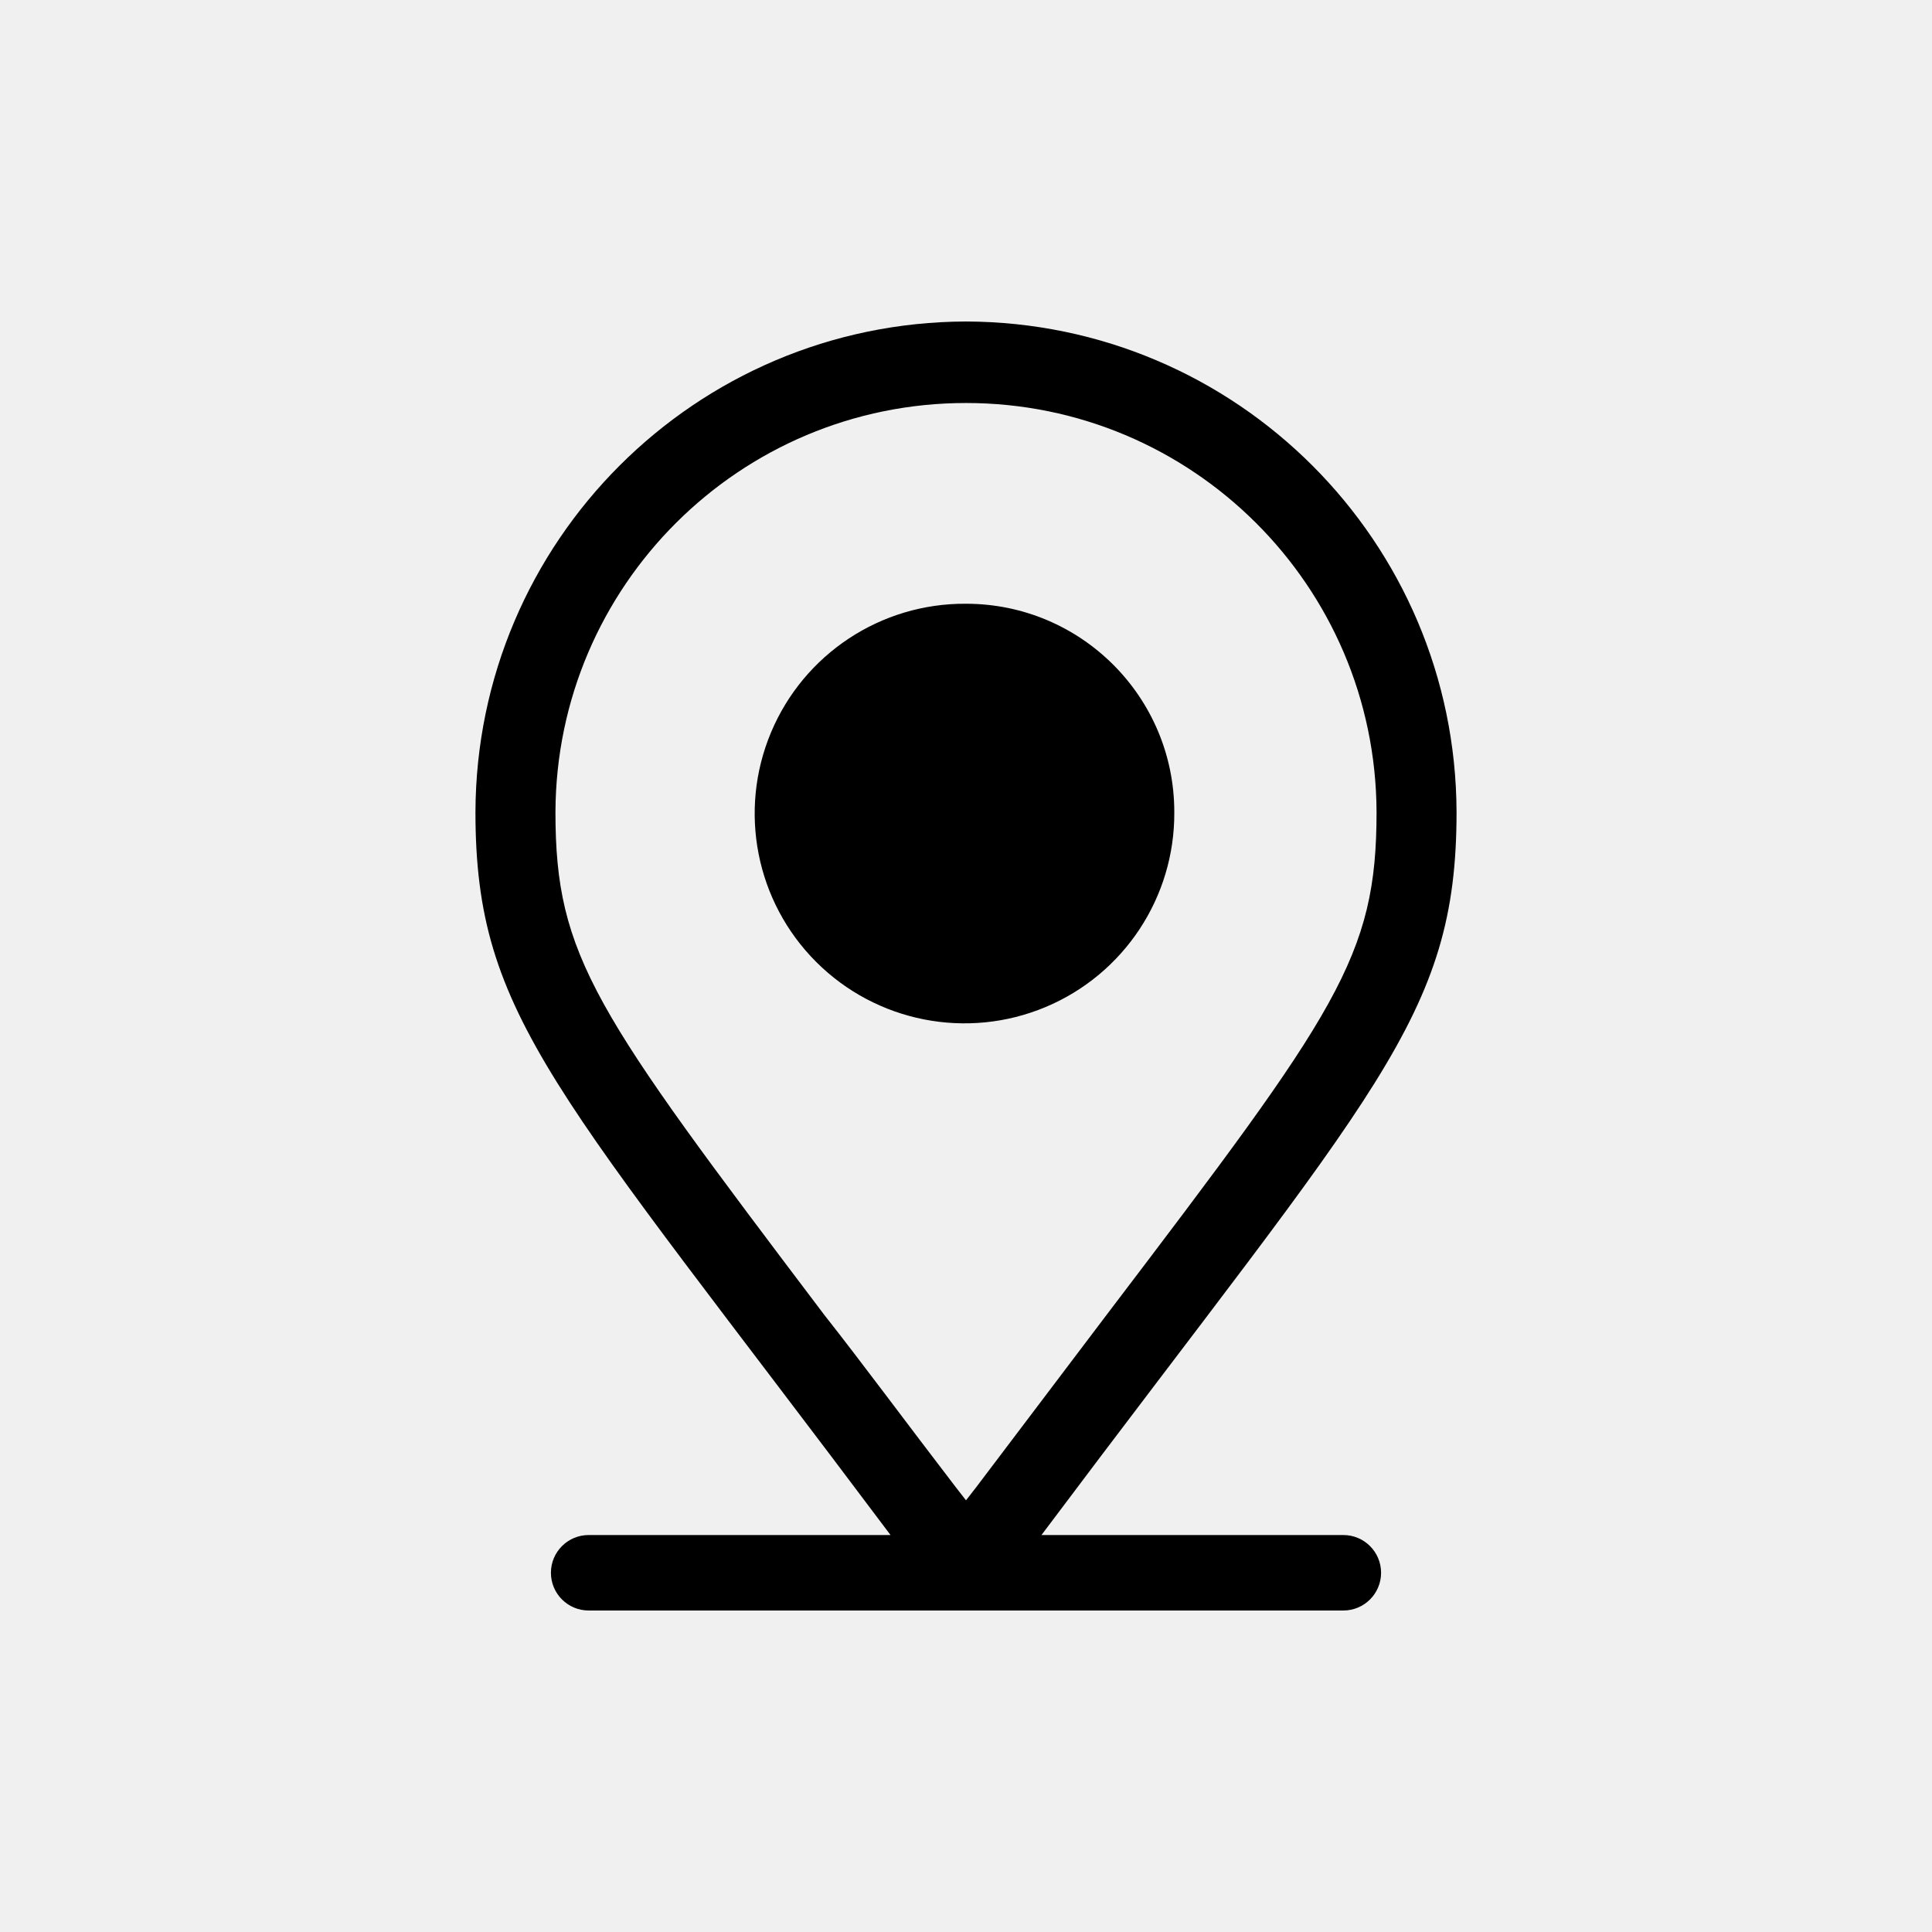
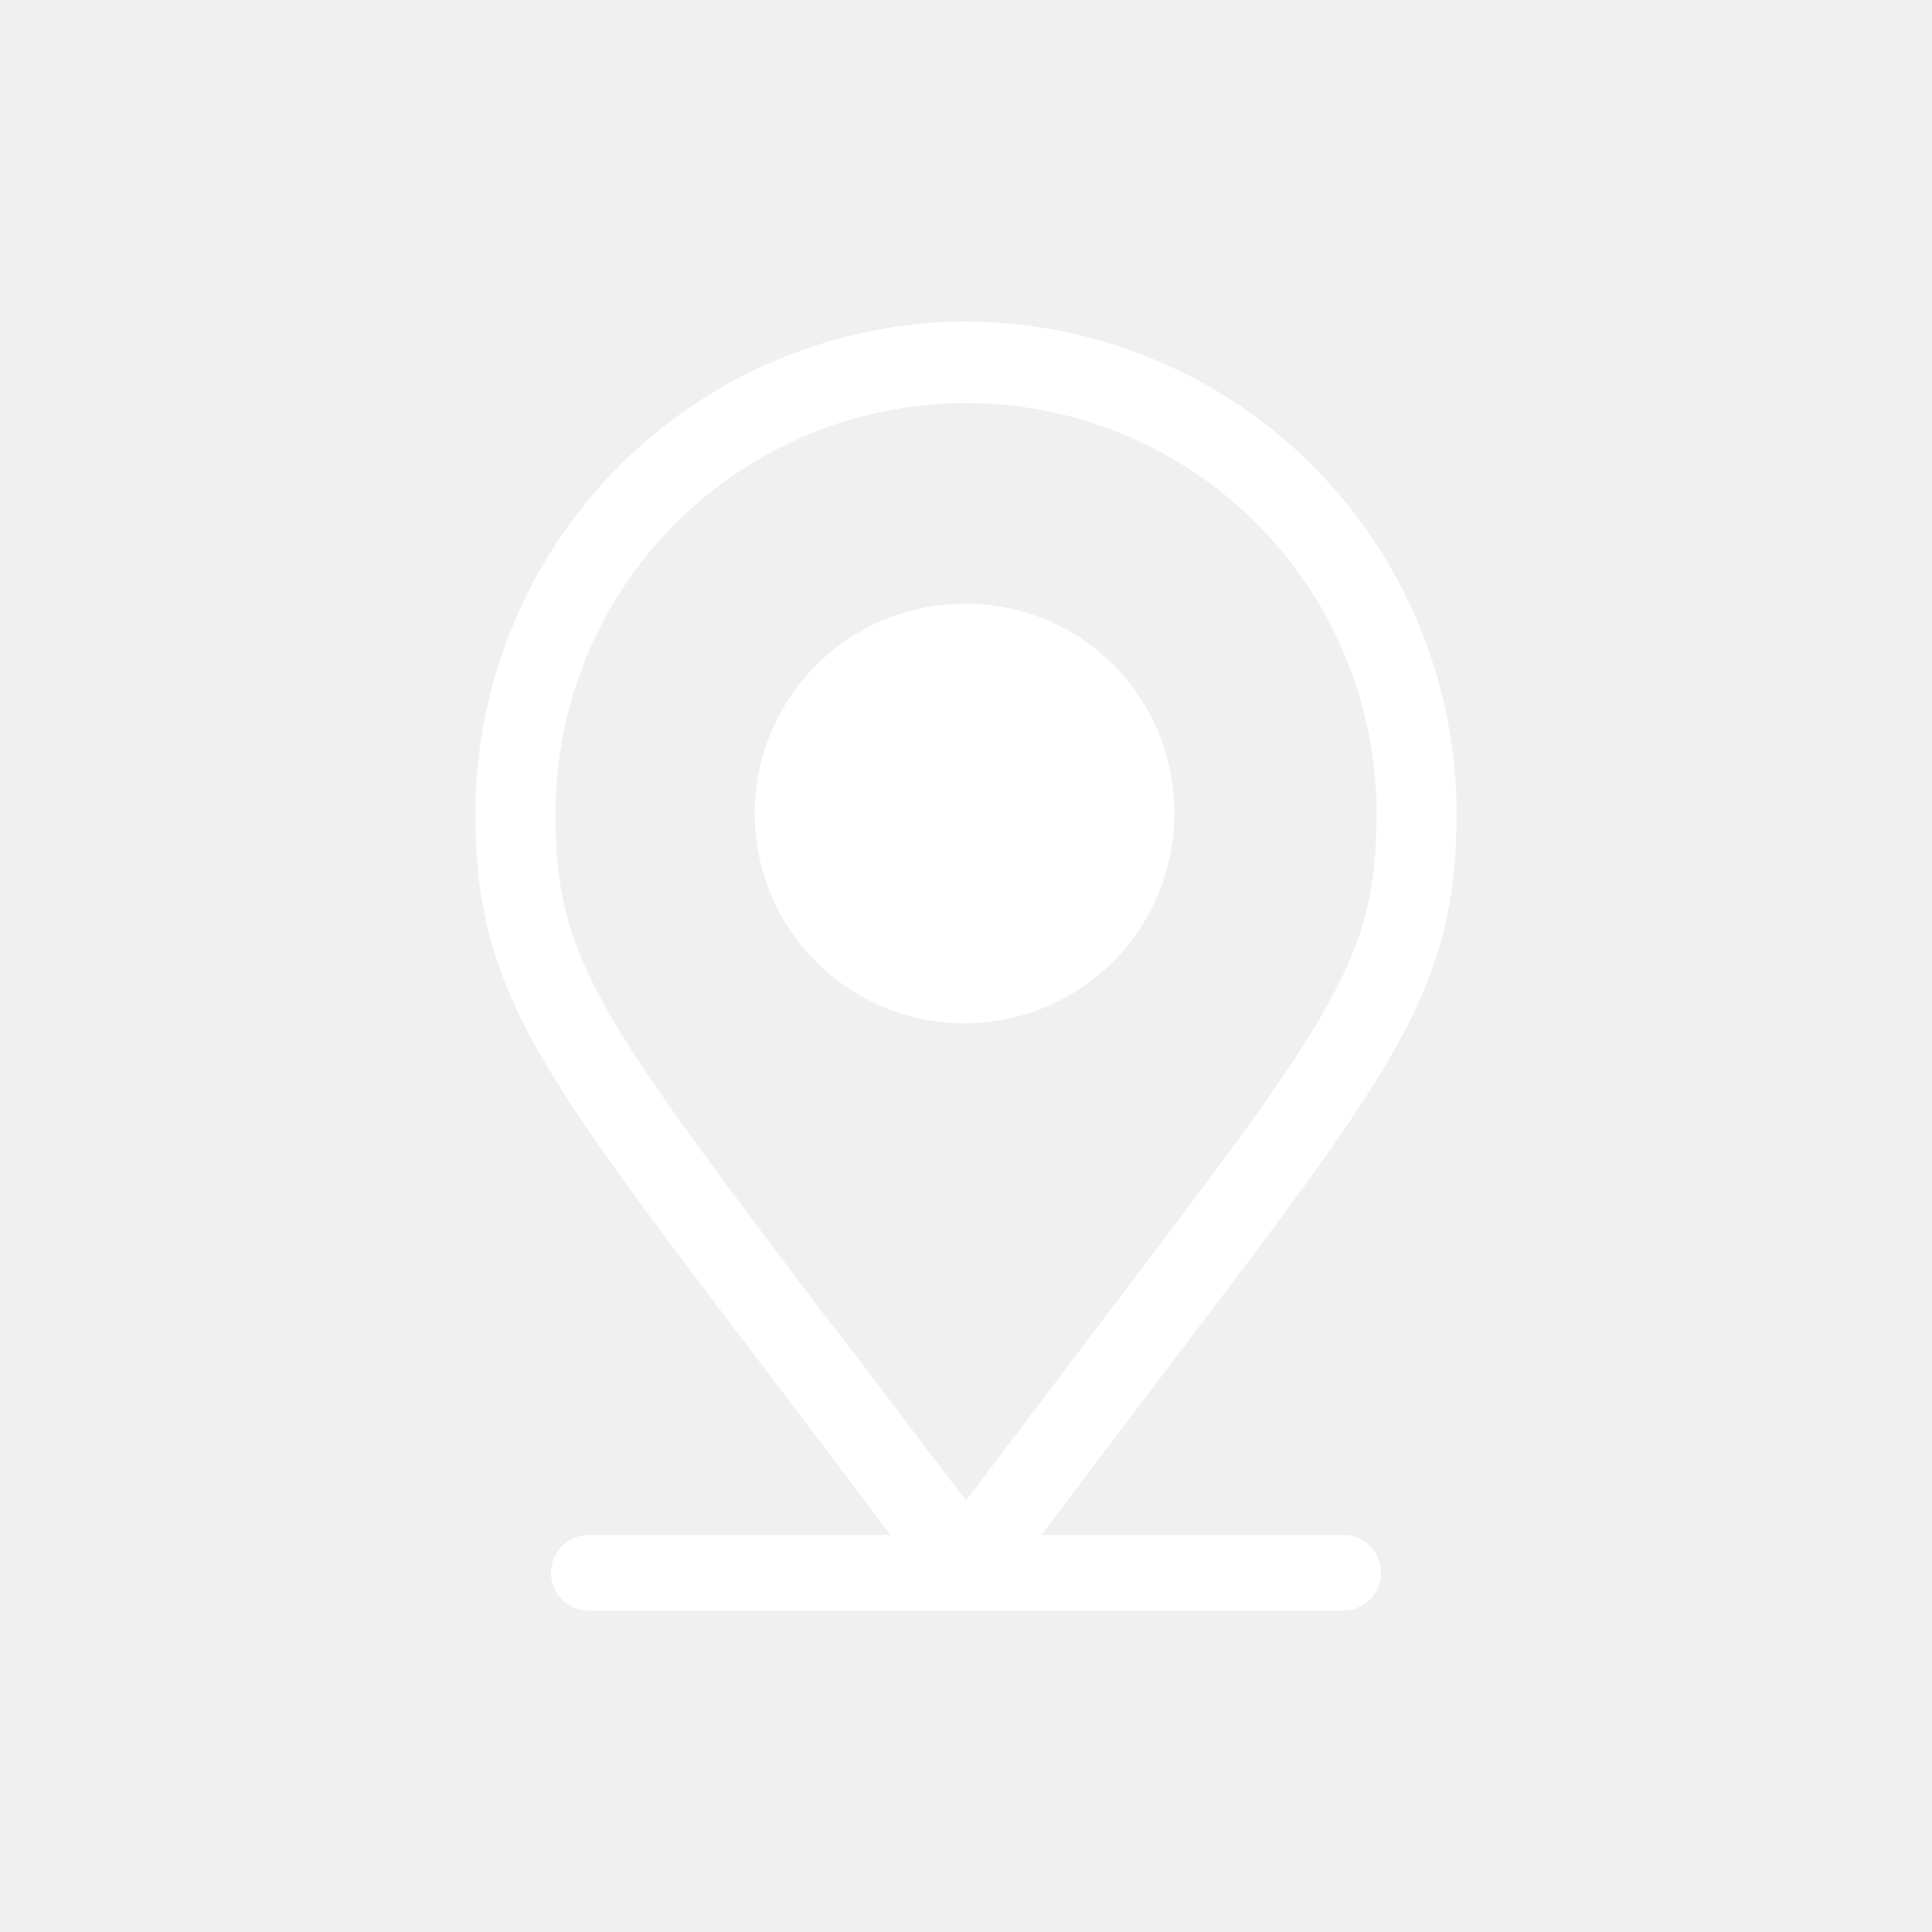
- <svg xmlns="http://www.w3.org/2000/svg" id="Layer_1" data-name="Layer 1" viewBox="0 0 128 128">
-   <defs>
-     <style>.cls-1{fill:none;}.cls-2{fill:#787878;}</style>
-   </defs>
-   <path class="cls-1" d="M0,0H128V128H0Z" />
-   <path class="cls-2" style="fill:#000000;" d="M64,26.7A27.2,27.2,0,0,1,91.2,53.8c0,9.6-2.6,13.2-17.8,33.2L64.7,98.5l-.7.9-.7-.9c-3.3-4.3-6.1-8.1-8.7-11.4C39.4,67,36.8,63.4,36.8,53.8A27.2,27.2,0,0,1,64,26.7m0-5.4A32.6,32.6,0,0,0,31.5,53.8c0,13.6,5.3,18.3,27.5,47.9H39a2.5,2.5,0,0,0-2.5,2.5,2.5,2.5,0,0,0,2.5,2.5H89a2.5,2.5,0,0,0,2.5-2.5,2.5,2.5,0,0,0-2.5-2.5H69C91.2,72.1,96.5,67.4,96.5,53.8A32.6,32.6,0,0,0,64,21.3Z" />
-   <path class="cls-2" style="fill:#000000;" d="M64,40A13.9,13.9,0,1,0,77.8,53.8,13.8,13.8,0,0,0,64,40Z" />
+ <svg xmlns="http://www.w3.org/2000/svg" width="128" height="128" viewBox="0 0 128 128" fill="none">
+   <path d="M64 26.7C71.197 26.7 78.1 29.552 83.198 34.631C88.296 39.711 91.174 46.603 91.2 53.8C91.2 63.4 88.6 67 73.4 87L64.7 98.5L64 99.4L63.3 98.5C60 94.2 57.2 90.4 54.6 87.1C39.4 67 36.8 63.4 36.8 53.8C36.827 46.603 39.704 39.711 44.802 34.631C49.9 29.552 56.803 26.7 64 26.7V26.7ZM64 21.3C55.389 21.326 47.137 24.759 41.048 30.848C34.959 36.937 31.526 45.189 31.5 53.8C31.5 67.4 36.8 72.1 59 101.7H39C38.337 101.7 37.701 101.963 37.232 102.432C36.763 102.901 36.5 103.537 36.5 104.2C36.5 104.863 36.763 105.499 37.232 105.968C37.701 106.437 38.337 106.7 39 106.7H89C89.663 106.7 90.299 106.437 90.768 105.968C91.237 105.499 91.5 104.863 91.5 104.2C91.5 103.537 91.237 102.901 90.768 102.432C90.299 101.963 89.663 101.7 89 101.7H69C91.2 72.1 96.5 67.4 96.5 53.8C96.474 45.189 93.041 36.937 86.952 30.848C80.863 24.759 72.611 21.326 64 21.3V21.3Z" fill="white" />
+   <path d="M64 40C61.242 39.98 58.541 40.781 56.24 42.301C53.939 43.821 52.142 45.99 51.078 48.534C50.013 51.078 49.73 53.881 50.263 56.587C50.796 59.293 52.122 61.779 54.072 63.728C56.022 65.678 58.507 67.004 61.213 67.537C63.919 68.07 66.722 67.787 69.266 66.722C71.81 65.658 73.979 63.861 75.499 61.56C77.019 59.259 77.82 56.558 77.8 53.8C77.8 50.14 76.346 46.63 73.758 44.042C71.17 41.454 67.66 40 64 40V40Z" fill="white" />
</svg>
